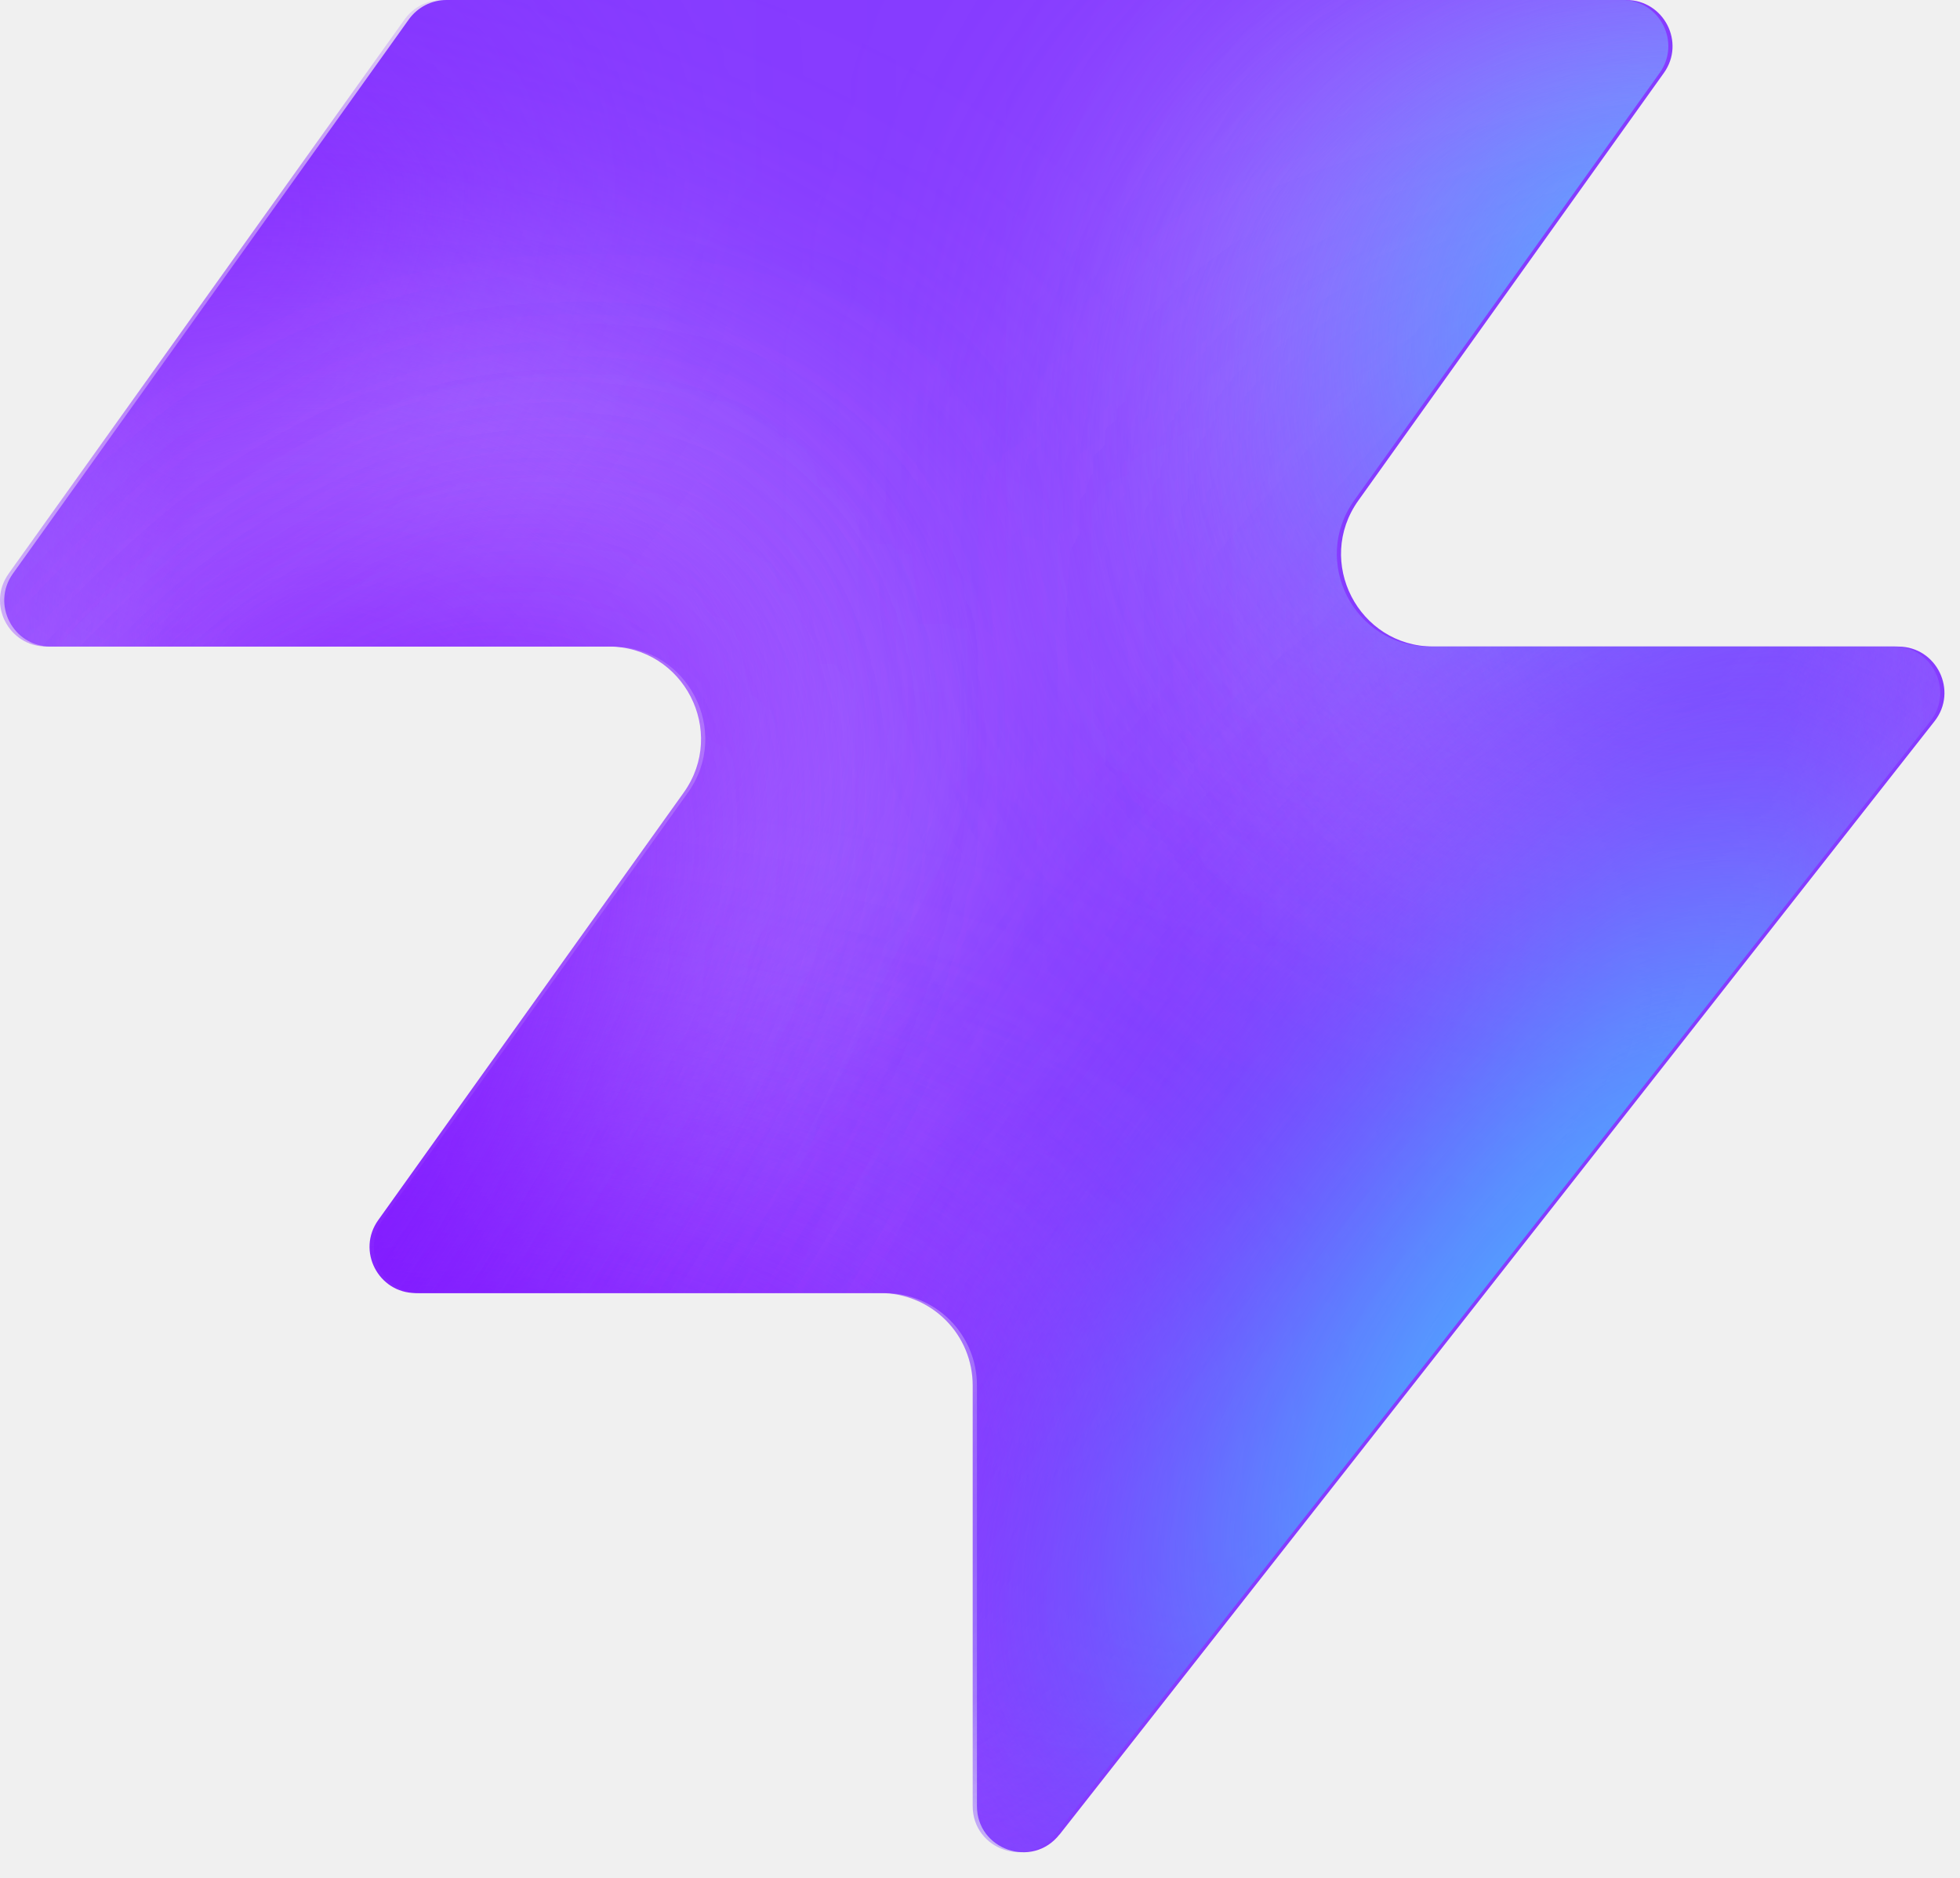
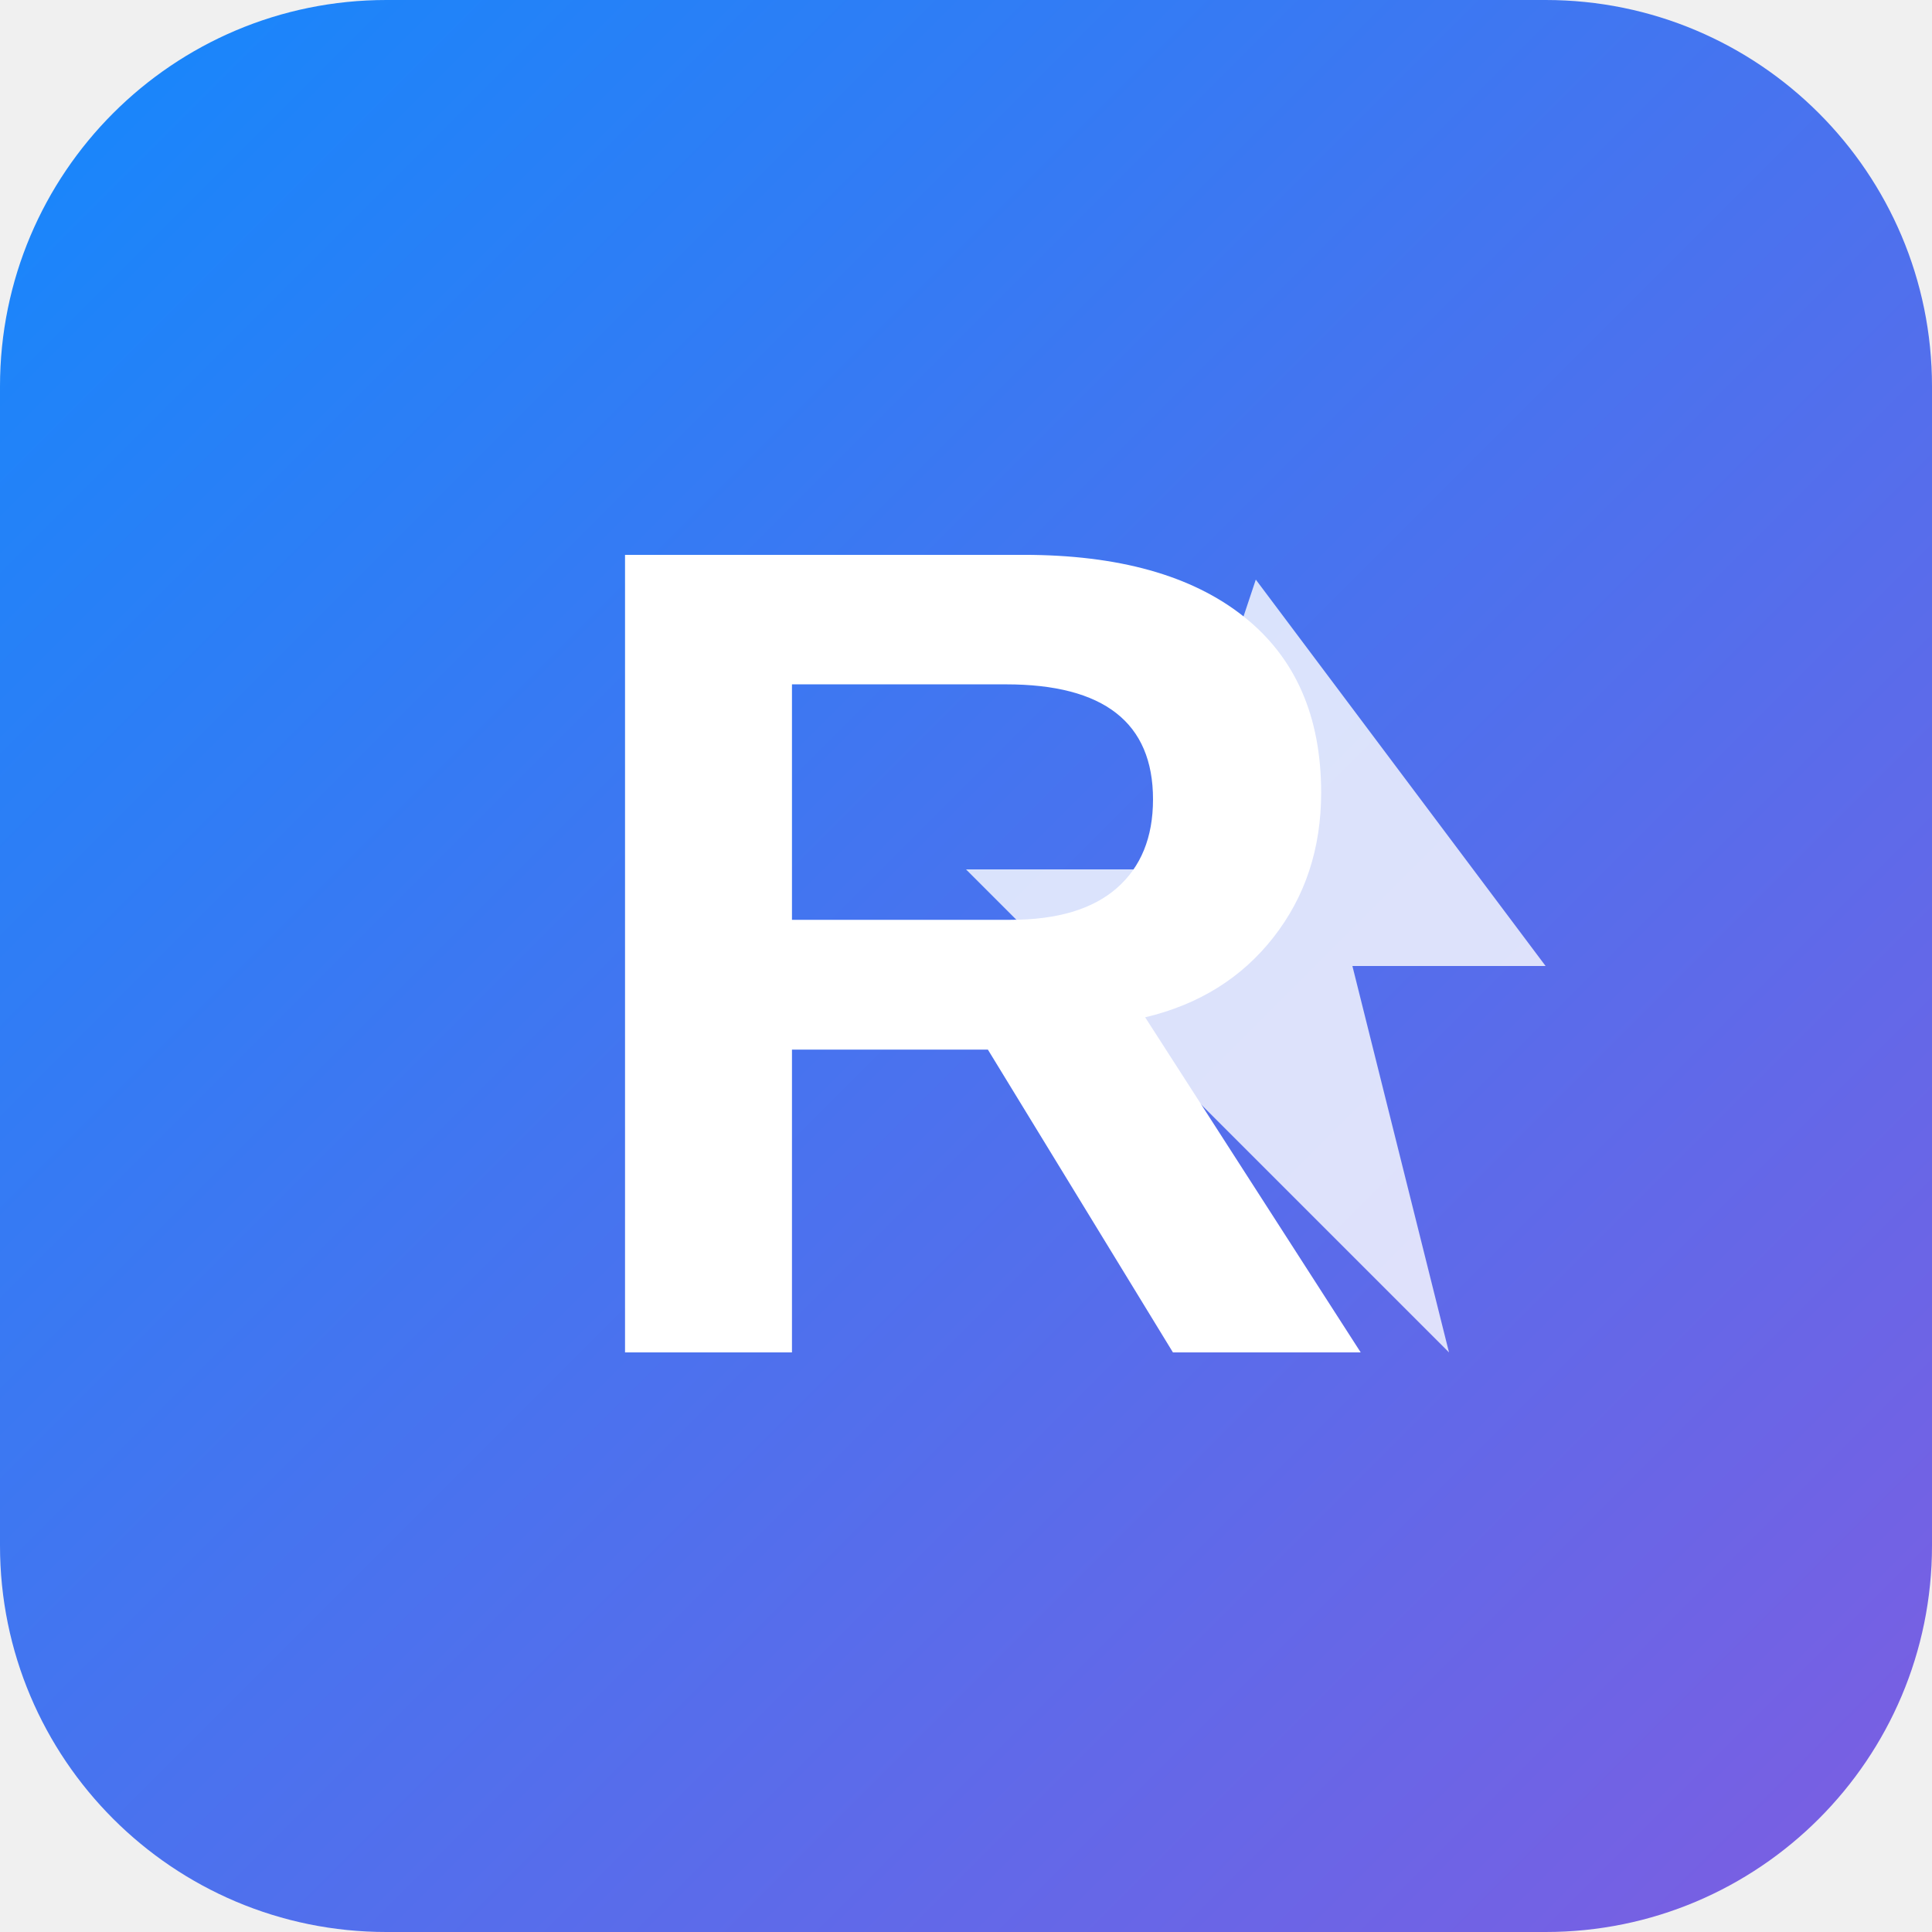
- <svg xmlns="http://www.w3.org/2000/svg" width="48" height="46" fill="none" viewBox="0 0 48 46">
-   <path fill="#863bff" d="M25.946 44.938c-.664.845-2.021.375-2.021-.698V33.937a2.26 2.26 0 0 0-2.262-2.262H10.287c-.92 0-1.456-1.04-.92-1.788l7.48-10.471c1.07-1.497 0-3.578-1.842-3.578H1.237c-.92 0-1.456-1.04-.92-1.788L10.013.474c.214-.297.556-.474.92-.474h28.894c.92 0 1.456 1.04.92 1.788l-7.48 10.471c-1.07 1.498 0 3.579 1.842 3.579h11.377c.943 0 1.473 1.088.89 1.83L25.947 44.94z" style="fill:#863bff;fill:color(display-p3 .525 .23 1);fill-opacity:1" />
-   <mask id="a" width="48" height="46" x="0" y="0" maskUnits="userSpaceOnUse" style="mask-type:alpha">
-     <path fill="#000" d="M25.842 44.938c-.664.844-2.021.375-2.021-.698V33.937a2.26 2.26 0 0 0-2.262-2.262H10.183c-.92 0-1.456-1.04-.92-1.788l7.48-10.471c1.07-1.498 0-3.579-1.842-3.579H1.133c-.92 0-1.456-1.04-.92-1.787L9.91.473c.214-.297.556-.474.92-.474h28.894c.92 0 1.456 1.04.92 1.788l-7.48 10.471c-1.07 1.498 0 3.578 1.842 3.578h11.377c.943 0 1.473 1.088.89 1.832L25.843 44.94z" style="fill:#000;fill-opacity:1" />
-   </mask>
-   <g mask="url(#a)">
-     <g filter="url(#b)">
-       <ellipse cx="5.508" cy="14.704" fill="#ede6ff" rx="5.508" ry="14.704" style="fill:#ede6ff;fill:color(display-p3 .927 .903 1);fill-opacity:1" transform="matrix(.00324 1 1 -.00324 -4.47 31.516)" />
-     </g>
-     <g filter="url(#c)">
-       <ellipse cx="10.399" cy="29.851" fill="#ede6ff" rx="10.399" ry="29.851" style="fill:#ede6ff;fill:color(display-p3 .927 .903 1);fill-opacity:1" transform="matrix(.00324 1 1 -.00324 -39.328 7.883)" />
-     </g>
-     <g filter="url(#d)">
-       <ellipse cx="5.508" cy="30.487" fill="#7e14ff" rx="5.508" ry="30.487" style="fill:#7e14ff;fill:color(display-p3 .492 .077 1);fill-opacity:1" transform="rotate(89.814 -25.913 -14.639)scale(1 -1)" />
-     </g>
-     <g filter="url(#e)">
-       <ellipse cx="5.508" cy="30.599" fill="#7e14ff" rx="5.508" ry="30.599" style="fill:#7e14ff;fill:color(display-p3 .492 .077 1);fill-opacity:1" transform="rotate(89.814 -32.644 -3.334)scale(1 -1)" />
-     </g>
-     <g filter="url(#f)">
-       <ellipse cx="5.508" cy="30.599" fill="#7e14ff" rx="5.508" ry="30.599" style="fill:#7e14ff;fill:color(display-p3 .492 .077 1);fill-opacity:1" transform="matrix(.00324 1 1 -.00324 -34.34 30.47)" />
-     </g>
-     <g filter="url(#g)">
-       <ellipse cx="14.072" cy="22.078" fill="#ede6ff" rx="14.072" ry="22.078" style="fill:#ede6ff;fill:color(display-p3 .927 .903 1);fill-opacity:1" transform="rotate(93.35 24.506 48.493)scale(-1 1)" />
-     </g>
-     <g filter="url(#h)">
-       <ellipse cx="3.47" cy="21.501" fill="#7e14ff" rx="3.47" ry="21.501" style="fill:#7e14ff;fill:color(display-p3 .492 .077 1);fill-opacity:1" transform="rotate(89.009 28.708 47.59)scale(-1 1)" />
-     </g>
-     <g filter="url(#i)">
-       <ellipse cx="3.47" cy="21.501" fill="#7e14ff" rx="3.47" ry="21.501" style="fill:#7e14ff;fill:color(display-p3 .492 .077 1);fill-opacity:1" transform="rotate(89.009 28.708 47.59)scale(-1 1)" />
-     </g>
-     <g filter="url(#j)">
-       <ellipse cx=".387" cy="8.972" fill="#7e14ff" rx="4.407" ry="29.108" style="fill:#7e14ff;fill:color(display-p3 .492 .077 1);fill-opacity:1" transform="rotate(39.51 .387 8.972)" />
-     </g>
-     <g filter="url(#k)">
-       <ellipse cx="47.523" cy="-6.092" fill="#7e14ff" rx="4.407" ry="29.108" style="fill:#7e14ff;fill:color(display-p3 .492 .077 1);fill-opacity:1" transform="rotate(37.892 47.523 -6.092)" />
-     </g>
-     <g filter="url(#l)">
-       <ellipse cx="41.412" cy="6.333" fill="#47bfff" rx="5.971" ry="9.665" style="fill:#47bfff;fill:color(display-p3 .28 .748 1);fill-opacity:1" transform="rotate(37.892 41.412 6.333)" />
-     </g>
-     <g filter="url(#m)">
-       <ellipse cx="-1.879" cy="38.332" fill="#7e14ff" rx="4.407" ry="29.108" style="fill:#7e14ff;fill:color(display-p3 .492 .077 1);fill-opacity:1" transform="rotate(37.892 -1.88 38.332)" />
-     </g>
-     <g filter="url(#n)">
-       <ellipse cx="-1.879" cy="38.332" fill="#7e14ff" rx="4.407" ry="29.108" style="fill:#7e14ff;fill:color(display-p3 .492 .077 1);fill-opacity:1" transform="rotate(37.892 -1.88 38.332)" />
-     </g>
-     <g filter="url(#o)">
-       <ellipse cx="35.651" cy="29.907" fill="#7e14ff" rx="4.407" ry="29.108" style="fill:#7e14ff;fill:color(display-p3 .492 .077 1);fill-opacity:1" transform="rotate(37.892 35.651 29.907)" />
-     </g>
-     <g filter="url(#p)">
-       <ellipse cx="38.418" cy="32.4" fill="#47bfff" rx="5.971" ry="15.297" style="fill:#47bfff;fill:color(display-p3 .28 .748 1);fill-opacity:1" transform="rotate(37.892 38.418 32.4)" />
-     </g>
-   </g>
+ <svg xmlns="http://www.w3.org/2000/svg" viewBox="0 0 100 100" width="100" height="100">
  <defs>
-     <filter id="b" width="60.045" height="41.654" x="-19.77" y="16.149" color-interpolation-filters="sRGB" filterUnits="userSpaceOnUse">
-       <feFlood flood-opacity="0" result="BackgroundImageFix" />
-       <feBlend in="SourceGraphic" in2="BackgroundImageFix" result="shape" />
-       <feGaussianBlur result="effect1_foregroundBlur_2002_17158" stdDeviation="7.659" />
-     </filter>
-     <filter id="c" width="90.34" height="51.437" x="-54.613" y="-7.533" color-interpolation-filters="sRGB" filterUnits="userSpaceOnUse">
-       <feFlood flood-opacity="0" result="BackgroundImageFix" />
-       <feBlend in="SourceGraphic" in2="BackgroundImageFix" result="shape" />
-       <feGaussianBlur result="effect1_foregroundBlur_2002_17158" stdDeviation="7.659" />
-     </filter>
-     <filter id="d" width="79.355" height="29.4" x="-49.64" y="2.03" color-interpolation-filters="sRGB" filterUnits="userSpaceOnUse">
-       <feFlood flood-opacity="0" result="BackgroundImageFix" />
-       <feBlend in="SourceGraphic" in2="BackgroundImageFix" result="shape" />
-       <feGaussianBlur result="effect1_foregroundBlur_2002_17158" stdDeviation="4.596" />
-     </filter>
-     <filter id="e" width="79.579" height="29.4" x="-45.045" y="20.029" color-interpolation-filters="sRGB" filterUnits="userSpaceOnUse">
-       <feFlood flood-opacity="0" result="BackgroundImageFix" />
-       <feBlend in="SourceGraphic" in2="BackgroundImageFix" result="shape" />
-       <feGaussianBlur result="effect1_foregroundBlur_2002_17158" stdDeviation="4.596" />
-     </filter>
-     <filter id="f" width="79.579" height="29.4" x="-43.513" y="21.178" color-interpolation-filters="sRGB" filterUnits="userSpaceOnUse">
-       <feFlood flood-opacity="0" result="BackgroundImageFix" />
-       <feBlend in="SourceGraphic" in2="BackgroundImageFix" result="shape" />
-       <feGaussianBlur result="effect1_foregroundBlur_2002_17158" stdDeviation="4.596" />
-     </filter>
-     <filter id="g" width="74.749" height="58.852" x="15.756" y="-17.901" color-interpolation-filters="sRGB" filterUnits="userSpaceOnUse">
-       <feFlood flood-opacity="0" result="BackgroundImageFix" />
-       <feBlend in="SourceGraphic" in2="BackgroundImageFix" result="shape" />
-       <feGaussianBlur result="effect1_foregroundBlur_2002_17158" stdDeviation="7.659" />
-     </filter>
-     <filter id="h" width="61.377" height="25.362" x="23.548" y="2.284" color-interpolation-filters="sRGB" filterUnits="userSpaceOnUse">
-       <feFlood flood-opacity="0" result="BackgroundImageFix" />
-       <feBlend in="SourceGraphic" in2="BackgroundImageFix" result="shape" />
-       <feGaussianBlur result="effect1_foregroundBlur_2002_17158" stdDeviation="4.596" />
-     </filter>
-     <filter id="i" width="61.377" height="25.362" x="23.548" y="2.284" color-interpolation-filters="sRGB" filterUnits="userSpaceOnUse">
-       <feFlood flood-opacity="0" result="BackgroundImageFix" />
-       <feBlend in="SourceGraphic" in2="BackgroundImageFix" result="shape" />
-       <feGaussianBlur result="effect1_foregroundBlur_2002_17158" stdDeviation="4.596" />
-     </filter>
-     <filter id="j" width="56.045" height="63.649" x="-27.636" y="-22.853" color-interpolation-filters="sRGB" filterUnits="userSpaceOnUse">
-       <feFlood flood-opacity="0" result="BackgroundImageFix" />
-       <feBlend in="SourceGraphic" in2="BackgroundImageFix" result="shape" />
-       <feGaussianBlur result="effect1_foregroundBlur_2002_17158" stdDeviation="4.596" />
-     </filter>
-     <filter id="k" width="54.814" height="64.646" x="20.116" y="-38.415" color-interpolation-filters="sRGB" filterUnits="userSpaceOnUse">
-       <feFlood flood-opacity="0" result="BackgroundImageFix" />
-       <feBlend in="SourceGraphic" in2="BackgroundImageFix" result="shape" />
-       <feGaussianBlur result="effect1_foregroundBlur_2002_17158" stdDeviation="4.596" />
-     </filter>
-     <filter id="l" width="33.541" height="35.313" x="24.641" y="-11.323" color-interpolation-filters="sRGB" filterUnits="userSpaceOnUse">
-       <feFlood flood-opacity="0" result="BackgroundImageFix" />
-       <feBlend in="SourceGraphic" in2="BackgroundImageFix" result="shape" />
-       <feGaussianBlur result="effect1_foregroundBlur_2002_17158" stdDeviation="4.596" />
-     </filter>
-     <filter id="m" width="54.814" height="64.646" x="-29.286" y="6.009" color-interpolation-filters="sRGB" filterUnits="userSpaceOnUse">
-       <feFlood flood-opacity="0" result="BackgroundImageFix" />
-       <feBlend in="SourceGraphic" in2="BackgroundImageFix" result="shape" />
-       <feGaussianBlur result="effect1_foregroundBlur_2002_17158" stdDeviation="4.596" />
-     </filter>
-     <filter id="n" width="54.814" height="64.646" x="-29.286" y="6.009" color-interpolation-filters="sRGB" filterUnits="userSpaceOnUse">
-       <feFlood flood-opacity="0" result="BackgroundImageFix" />
-       <feBlend in="SourceGraphic" in2="BackgroundImageFix" result="shape" />
-       <feGaussianBlur result="effect1_foregroundBlur_2002_17158" stdDeviation="4.596" />
-     </filter>
-     <filter id="o" width="54.814" height="64.646" x="8.244" y="-2.416" color-interpolation-filters="sRGB" filterUnits="userSpaceOnUse">
-       <feFlood flood-opacity="0" result="BackgroundImageFix" />
-       <feBlend in="SourceGraphic" in2="BackgroundImageFix" result="shape" />
-       <feGaussianBlur result="effect1_foregroundBlur_2002_17158" stdDeviation="4.596" />
-     </filter>
-     <filter id="p" width="39.409" height="43.623" x="18.713" y="10.588" color-interpolation-filters="sRGB" filterUnits="userSpaceOnUse">
-       <feFlood flood-opacity="0" result="BackgroundImageFix" />
-       <feBlend in="SourceGraphic" in2="BackgroundImageFix" result="shape" />
-       <feGaussianBlur result="effect1_foregroundBlur_2002_17158" stdDeviation="4.596" />
-     </filter>
+     <linearGradient id="grad1" x1="0%" y1="0%" x2="100%" y2="100%">
+       <stop offset="0%" style="stop-color:#1488fc;stop-opacity:1" />
+       <stop offset="100%" style="stop-color:#7e5de1;stop-opacity:1" />
+     </linearGradient>
  </defs>
+   <rect width="100" height="100" rx="20" fill="url(#grad1)" />
+   <text x="50" y="70" font-family="Arial, sans-serif" font-size="60" font-weight="bold" fill="#ffffff" text-anchor="middle">R</text>
+   <path d="M 65 30 L 80 50 L 70 50 L 75 70 L 50 45 L 60 45 Z" fill="#ffffff" opacity="0.8" />
</svg>
